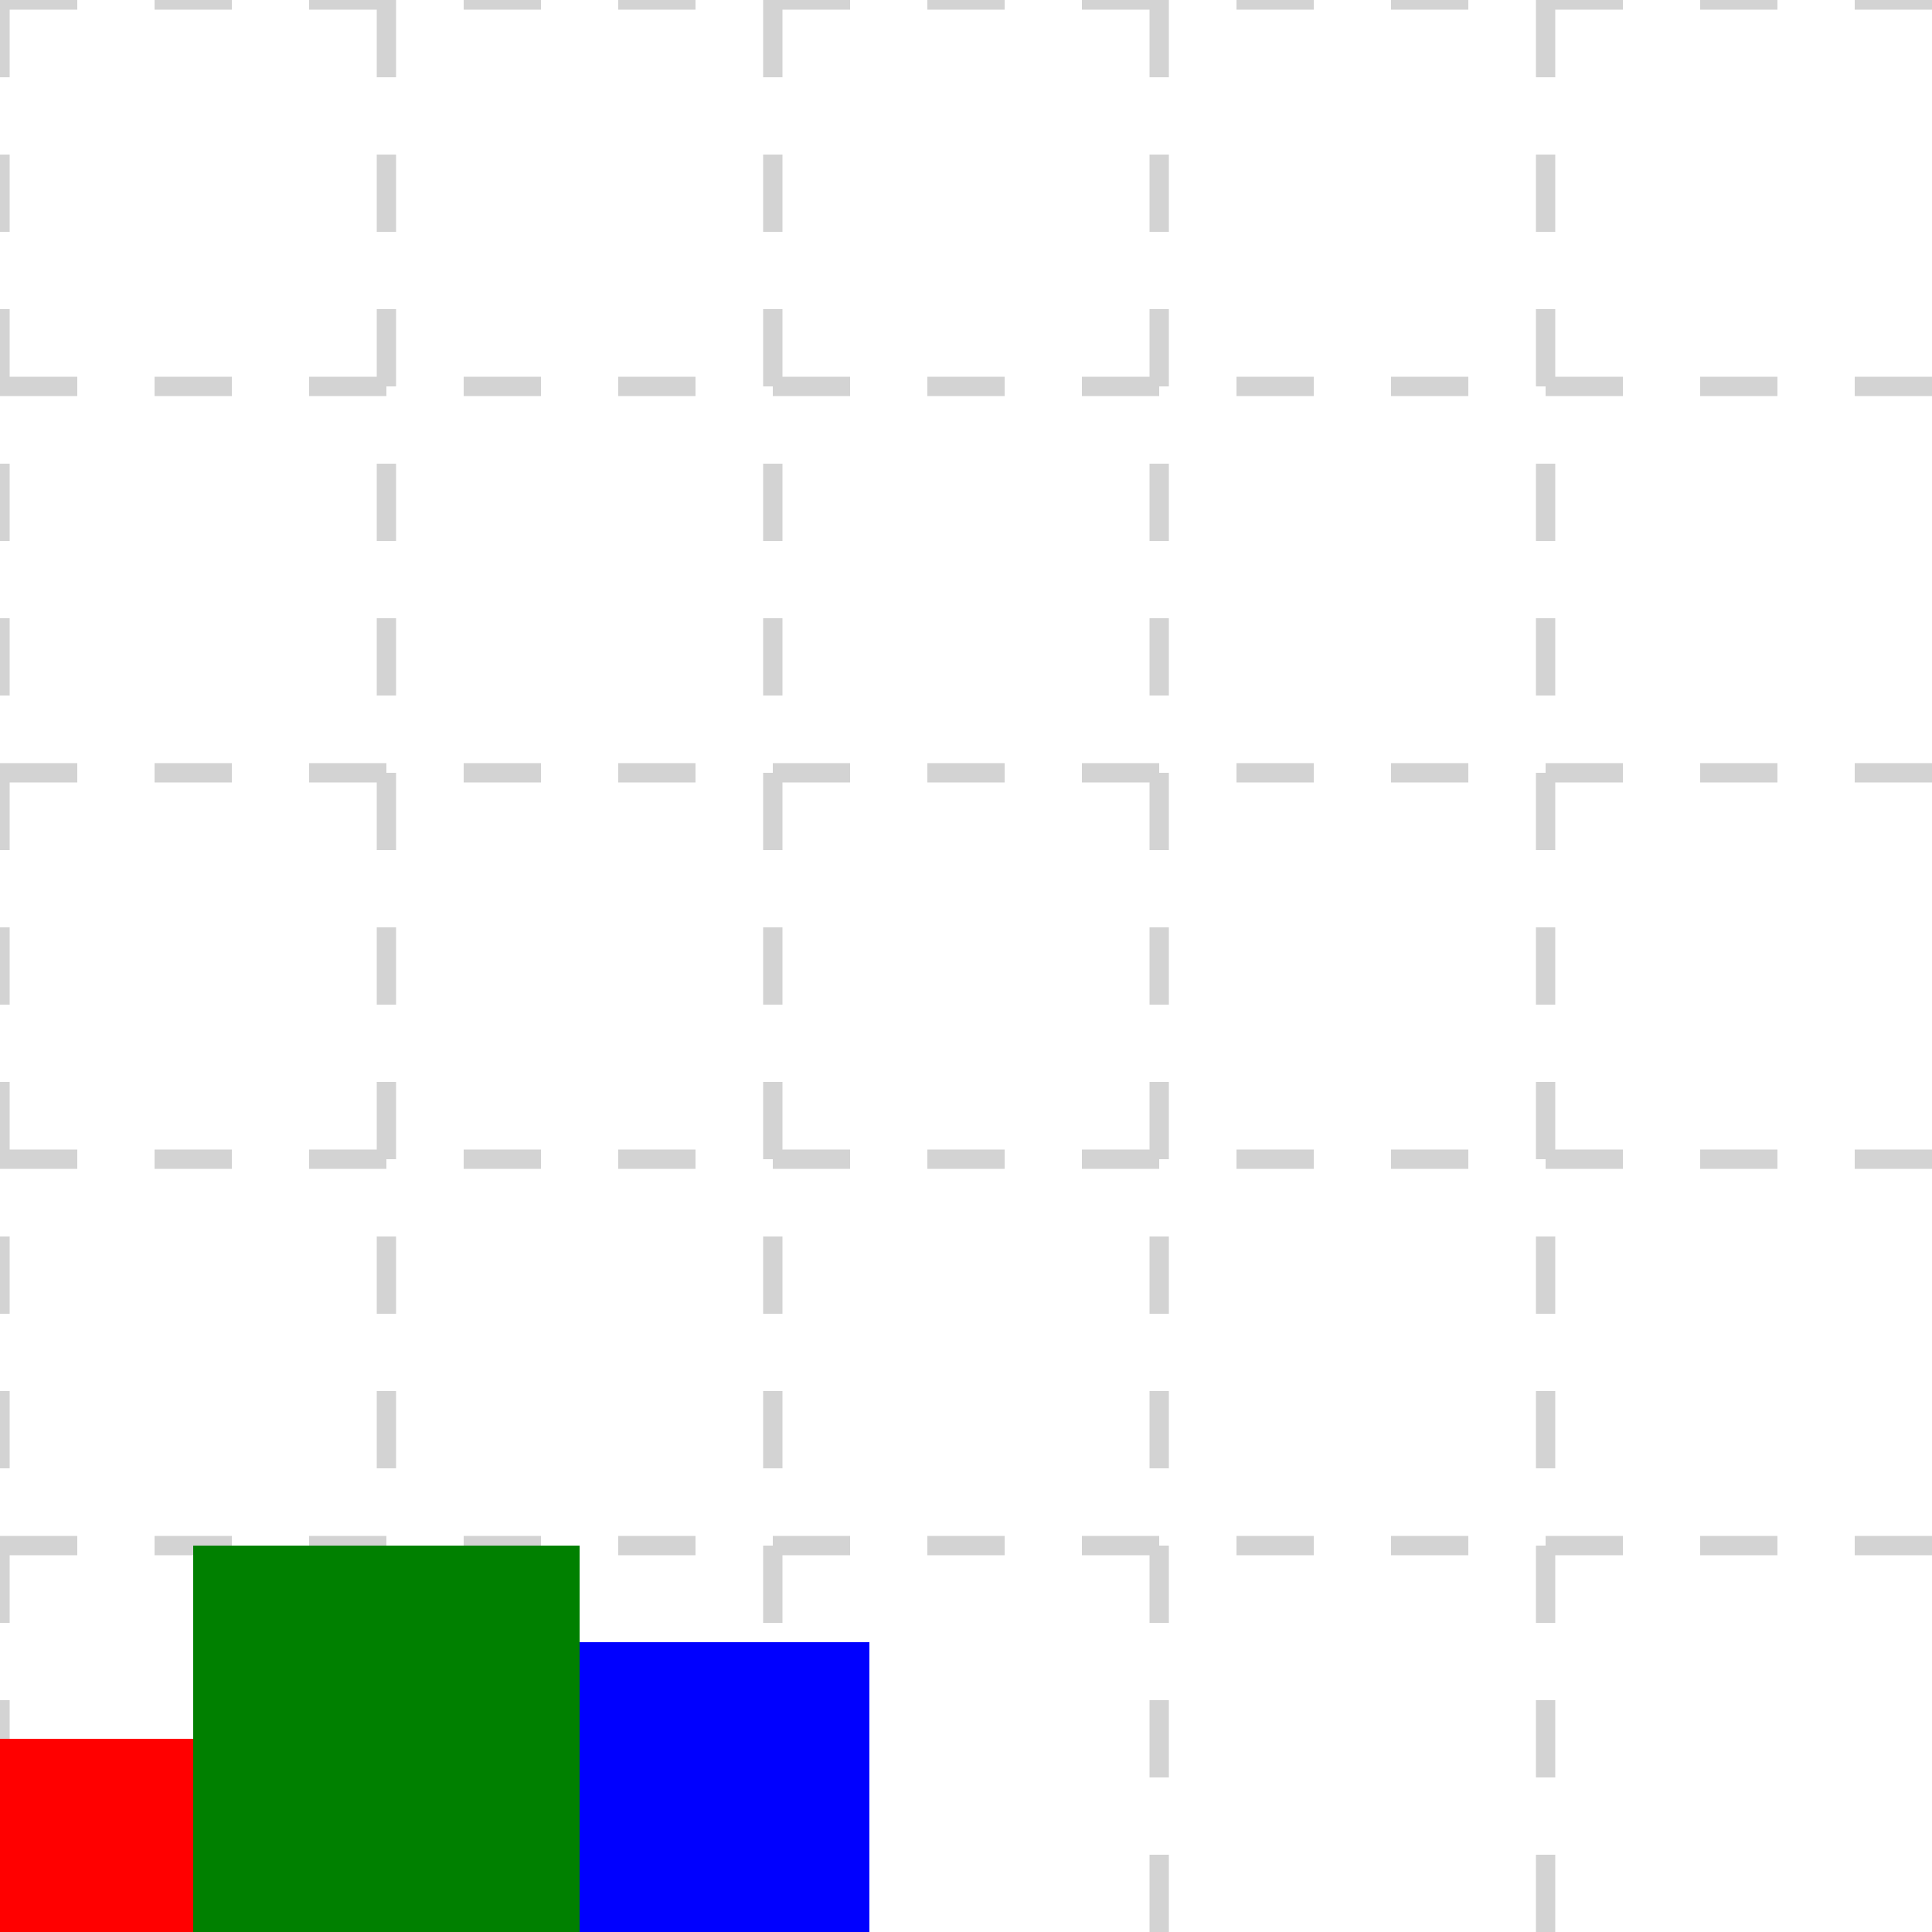
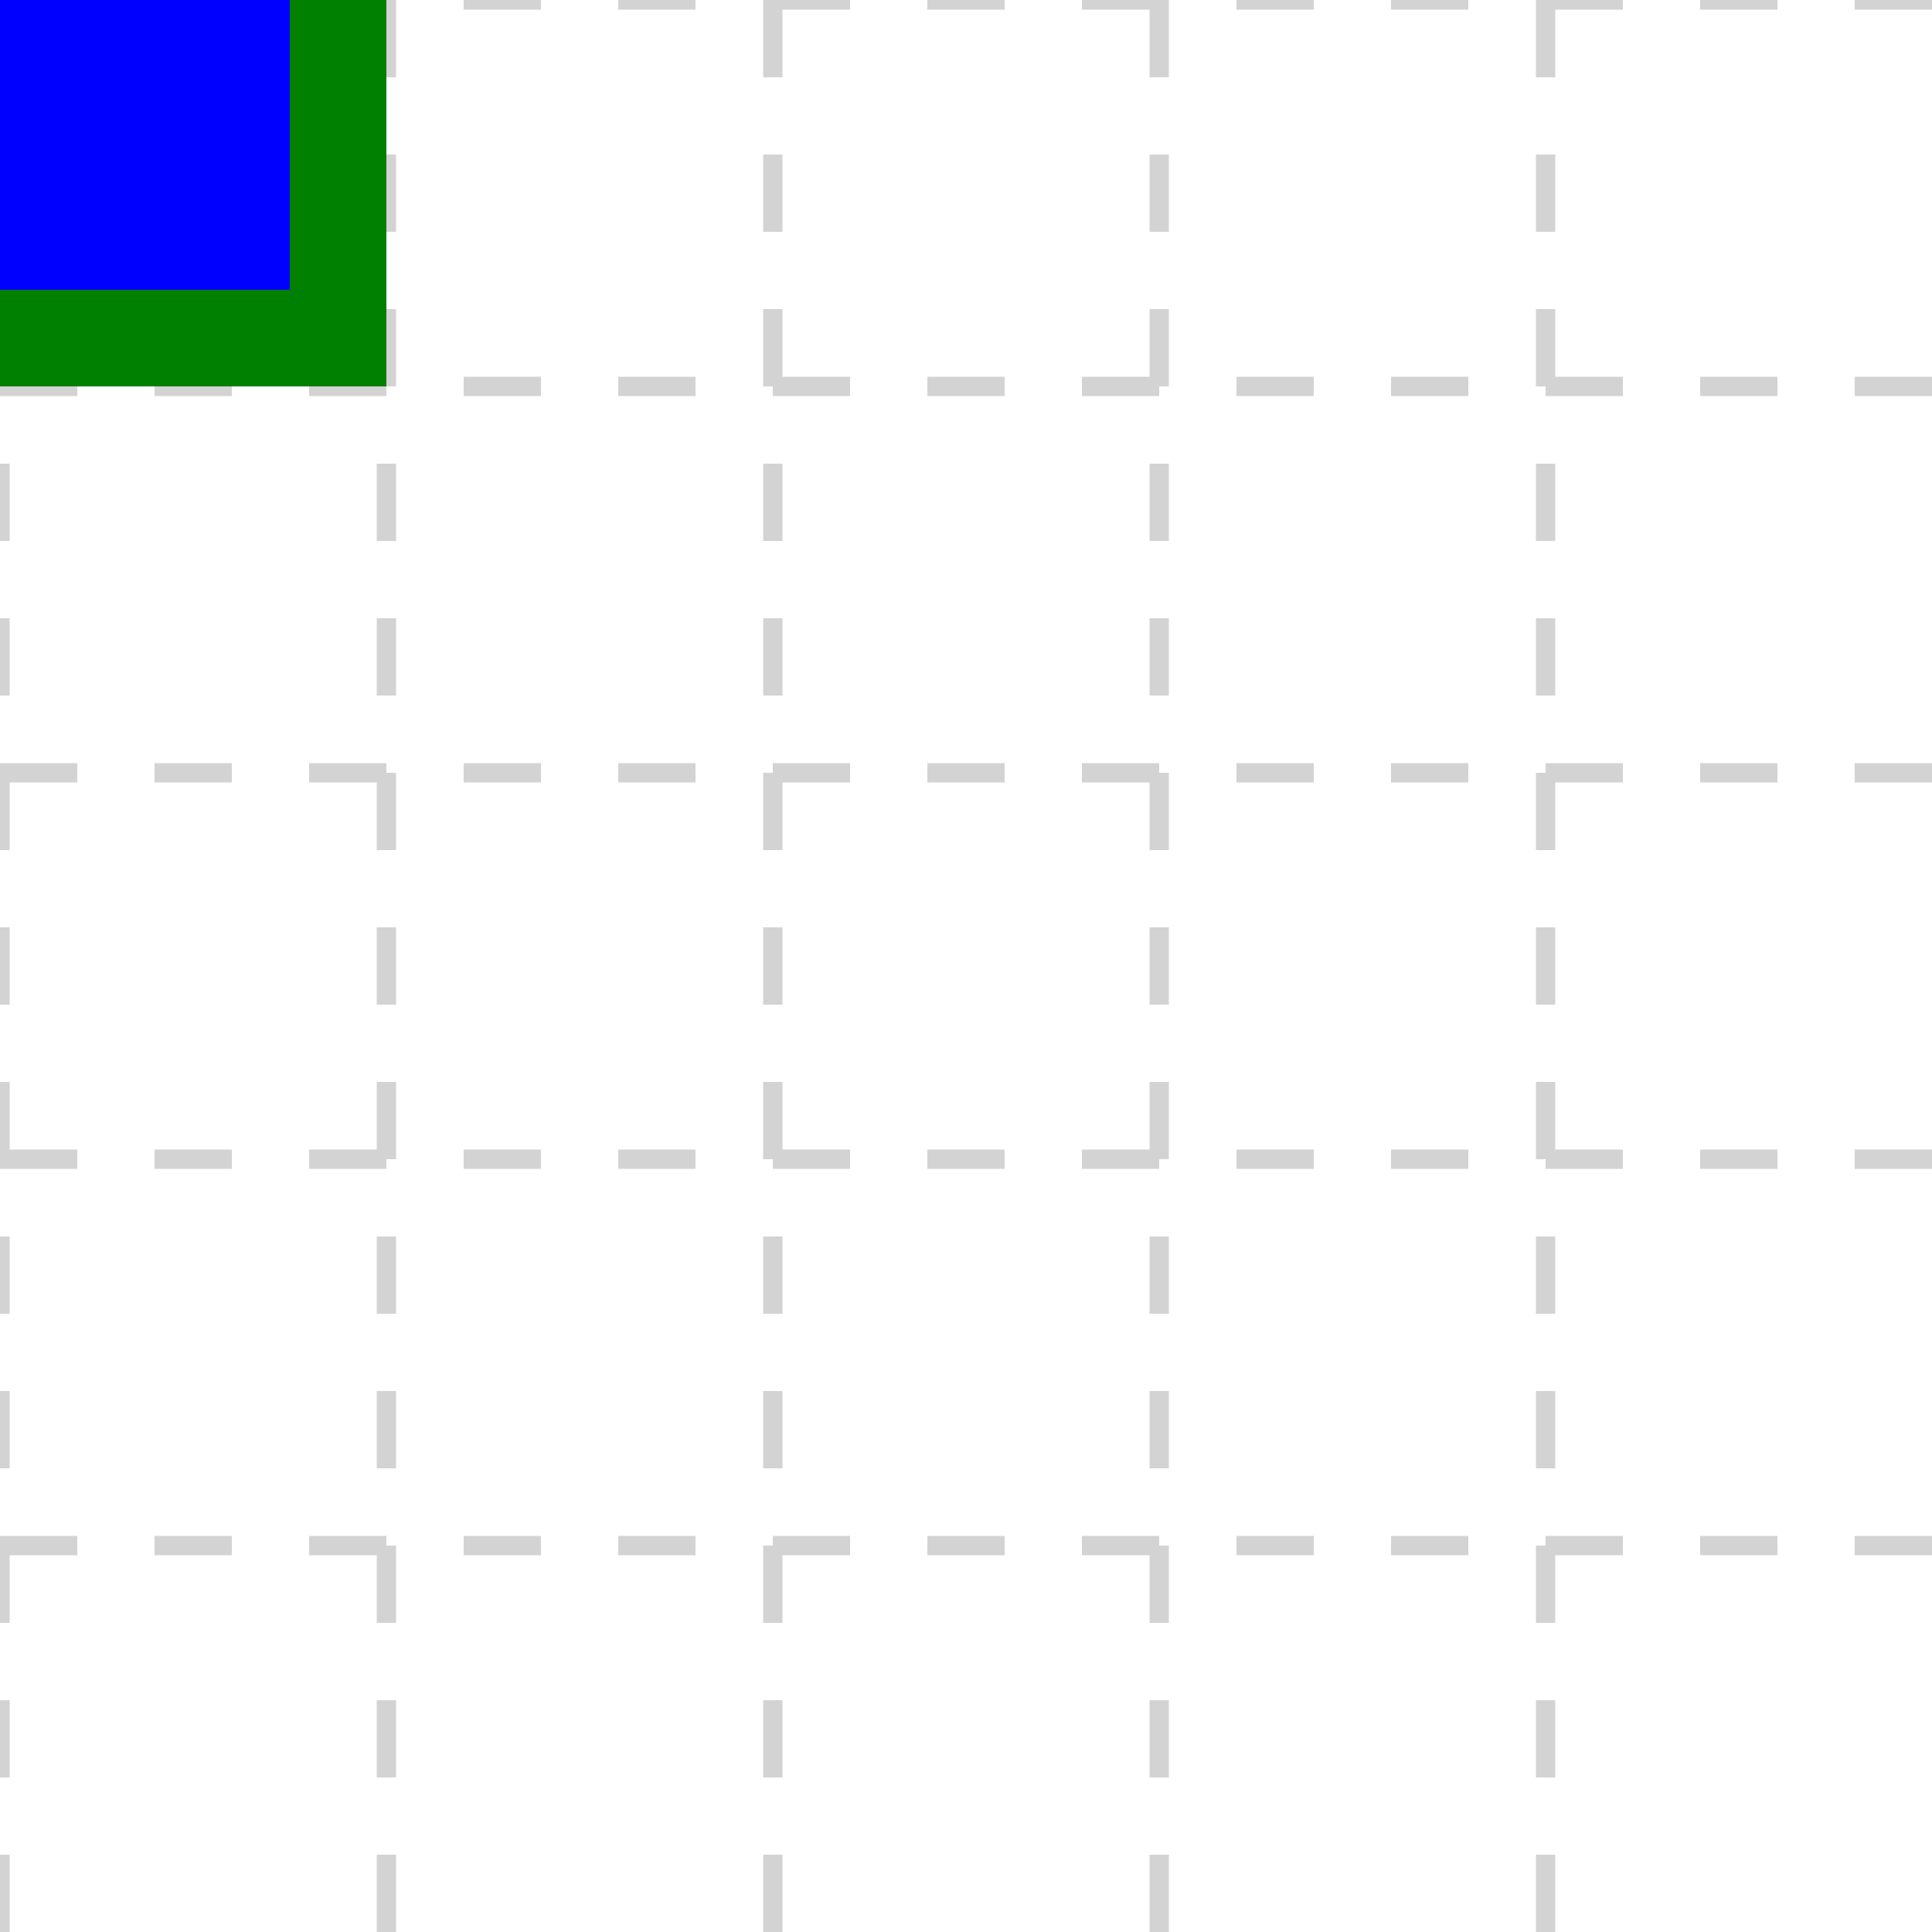
<svg xmlns="http://www.w3.org/2000/svg" width="100" height="100" color-interpolation-filters="sRGB" style="background: transparent;">
  <g>
    <g fill="none">
      <g fill="none">
        <g>
          <path width="100" height="100" fill="rgba(255,255,255,1)" d="m0 0 100 0 0 100-100 0z" />
        </g>
        <g fill="none">
          <g fill="none" class="axis-grid-group">
            <g fill="none" class="axis-grid">
              <g fill="none" class="grid-line-group">
                <g>
                  <path fill="none" stroke="rgba(211,211,211,1)" stroke-dasharray="4,4" stroke-width="1" d="m0 0 100 0" class="grid-line" />
                </g>
                <g>
                  <path fill="none" stroke="rgba(211,211,211,1)" stroke-dasharray="4,4" stroke-width="1" d="m0 20 100 0" class="grid-line" />
                </g>
                <g>
                  <path fill="none" stroke="rgba(211,211,211,1)" stroke-dasharray="4,4" stroke-width="1" d="m0 40 100 0" class="grid-line" />
                </g>
                <g>
                  <path fill="none" stroke="rgba(211,211,211,1)" stroke-dasharray="4,4" stroke-width="1" d="m0 60 100 0" class="grid-line" />
                </g>
                <g>
                  <path fill="none" stroke="rgba(211,211,211,1)" stroke-dasharray="4,4" stroke-width="1" d="m0 80 100 0" class="grid-line" />
                </g>
              </g>
              <g fill="none" class="grid-region-group" />
            </g>
          </g>
          <g fill="none" class="axis-main-group">
            <g fill="none" class="axis-line-group">
              <g>
                <line x1="0" x2="0" y1="0" y2="100" fill="none" stroke="rgba(0,0,0,1)" stroke-width="0" class="axis-line axis-line" />
              </g>
            </g>
            <g fill="none" class="axis-tick-group" />
            <g fill="none" class="axis-label-group">
              <g fill="none" class="axis-label" transform="matrix(1 0 0 1 -10 0)">
                <g transform="matrix(0 -1 1 0 0 0)">
                  <text fill="rgba(0,0,0,1)" stroke-width="1" class="axis-label-item" dominant-baseline="central" dx=".5" dy="0" font-family="sans-serif" font-size="12" font-style="normal" font-variant="normal" font-weight="normal" paint-order="stroke" style="transform:translate(0px, 0px);" text-anchor="middle">0</text>
                </g>
              </g>
              <g fill="none" class="axis-label" transform="matrix(1 0 0 1 -10 20)">
                <g transform="matrix(0 -1 1 0 0 0)">
                  <text fill="rgba(0,0,0,1)" stroke-width="1" class="axis-label-item" dominant-baseline="central" dx=".5" dy="0" font-family="sans-serif" font-size="12" font-style="normal" font-variant="normal" font-weight="normal" paint-order="stroke" style="transform:translate(0px, 0px);" text-anchor="middle">2</text>
                </g>
              </g>
              <g fill="none" class="axis-label" transform="matrix(1 0 0 1 -10 40)">
                <g transform="matrix(0 -1 1 0 0 0)">
                  <text fill="rgba(0,0,0,1)" stroke-width="1" class="axis-label-item" dominant-baseline="central" dx=".5" dy="0" font-family="sans-serif" font-size="12" font-style="normal" font-variant="normal" font-weight="normal" paint-order="stroke" style="transform:translate(0px, 0px);" text-anchor="middle">4</text>
                </g>
              </g>
              <g fill="none" class="axis-label" transform="matrix(1 0 0 1 -10 60)">
                <g transform="matrix(0 -1 1 0 0 0)">
                  <text fill="rgba(0,0,0,1)" stroke-width="1" class="axis-label-item" dominant-baseline="central" dx=".5" dy="0" font-family="sans-serif" font-size="12" font-style="normal" font-variant="normal" font-weight="normal" paint-order="stroke" style="transform:translate(0px, 0px);" text-anchor="middle">6</text>
                </g>
              </g>
              <g fill="none" class="axis-label" transform="matrix(1 0 0 1 -10 80)">
                <g transform="matrix(0 -1 1 0 0 0)">
                  <text fill="rgba(0,0,0,1)" stroke-width="1" class="axis-label-item" dominant-baseline="central" dx=".5" dy="0" font-family="sans-serif" font-size="12" font-style="normal" font-variant="normal" font-weight="normal" paint-order="stroke" style="transform:translate(0px, 0px);" text-anchor="middle">8</text>
                </g>
              </g>
            </g>
          </g>
          <g fill="none" class="axis-title-group" />
        </g>
        <g fill="none">
          <g fill="none" class="axis-grid-group">
            <g fill="none" class="axis-grid">
              <g fill="none" class="grid-line-group">
                <g>
                  <path fill="none" stroke="rgba(211,211,211,1)" stroke-dasharray="4,4" stroke-width="1" d="m0 0 0 100" class="grid-line" />
                </g>
                <g>
                  <path fill="none" stroke="rgba(211,211,211,1)" stroke-dasharray="4,4" stroke-width="1" d="m20 0 0 100" class="grid-line" />
                </g>
                <g>
                  <path fill="none" stroke="rgba(211,211,211,1)" stroke-dasharray="4,4" stroke-width="1" d="m40 0 0 100" class="grid-line" />
                </g>
                <g>
                  <path fill="none" stroke="rgba(211,211,211,1)" stroke-dasharray="4,4" stroke-width="1" d="m60 0 0 100" class="grid-line" />
                </g>
                <g>
                  <path fill="none" stroke="rgba(211,211,211,1)" stroke-dasharray="4,4" stroke-width="1" d="m80 0 0 100" class="grid-line" />
                </g>
              </g>
              <g fill="none" class="grid-region-group" />
            </g>
          </g>
          <g fill="none" class="axis-main-group">
            <g fill="none" class="axis-line-group">
              <g>
                <line x1="0" x2="100" y1="0" y2="0" fill="none" stroke="rgba(0,0,0,1)" stroke-width="0" class="axis-line axis-line" />
              </g>
            </g>
            <g fill="none" class="axis-tick-group" />
            <g fill="none" class="axis-label-group">
              <g fill="none" class="axis-label" transform="matrix(1 0 0 1 0 -10)">
                <g>
                  <text fill="rgba(0,0,0,1)" stroke-width="1" class="axis-label-item" dominant-baseline="central" dx=".5" dy="-11.5" font-family="sans-serif" font-size="12" font-style="normal" font-variant="normal" font-weight="normal" paint-order="stroke" style="transform:translate(0px, 0px);" text-anchor="middle">0</text>
                </g>
              </g>
              <g fill="none" class="axis-label" transform="matrix(1 0 0 1 20 -10)">
                <g>
                  <text fill="rgba(0,0,0,1)" stroke-width="1" class="axis-label-item" dominant-baseline="central" dx=".5" dy="-11.5" font-family="sans-serif" font-size="12" font-style="normal" font-variant="normal" font-weight="normal" paint-order="stroke" style="transform:translate(0px, 0px);" text-anchor="middle">2</text>
                </g>
              </g>
              <g fill="none" class="axis-label" transform="matrix(1 0 0 1 40 -10)">
                <g>
                  <text fill="rgba(0,0,0,1)" stroke-width="1" class="axis-label-item" dominant-baseline="central" dx=".5" dy="-11.5" font-family="sans-serif" font-size="12" font-style="normal" font-variant="normal" font-weight="normal" paint-order="stroke" style="transform:translate(0px, 0px);" text-anchor="middle">4</text>
                </g>
              </g>
              <g fill="none" class="axis-label" transform="matrix(1 0 0 1 60 -10)">
                <g>
                  <text fill="rgba(0,0,0,1)" stroke-width="1" class="axis-label-item" dominant-baseline="central" dx=".5" dy="-11.5" font-family="sans-serif" font-size="12" font-style="normal" font-variant="normal" font-weight="normal" paint-order="stroke" style="transform:translate(0px, 0px);" text-anchor="middle">6</text>
                </g>
              </g>
              <g fill="none" class="axis-label" transform="matrix(1 0 0 1 80 -10)">
                <g>
                  <text fill="rgba(0,0,0,1)" stroke-width="1" class="axis-label-item" dominant-baseline="central" dx=".5" dy="-11.5" font-family="sans-serif" font-size="12" font-style="normal" font-variant="normal" font-weight="normal" paint-order="stroke" style="transform:translate(0px, 0px);" text-anchor="middle">8</text>
                </g>
              </g>
            </g>
          </g>
          <g fill="none" class="axis-title-group" />
        </g>
        <g fill="none">
-           <g transform="matrix(1 0 0 1 0 90)">
+           <g>
            <path width="10" height="10" fill="rgba(255,0,0,1)" d="m0 0 10 0 0 10-10 0z" />
          </g>
-           <g transform="matrix(1 0 0 1 10 80)">
+           <g>
            <path width="20" height="20" fill="rgba(0,128,0,1)" d="m0 0 20 0 0 20-20 0z" />
          </g>
-           <g transform="matrix(1 0 0 1 30 85)">
+           <g>
            <path width="15" height="15" fill="rgba(0,0,255,1)" d="m0 0 15 0 0 15-15 0z" />
          </g>
        </g>
      </g>
    </g>
  </g>
</svg>
